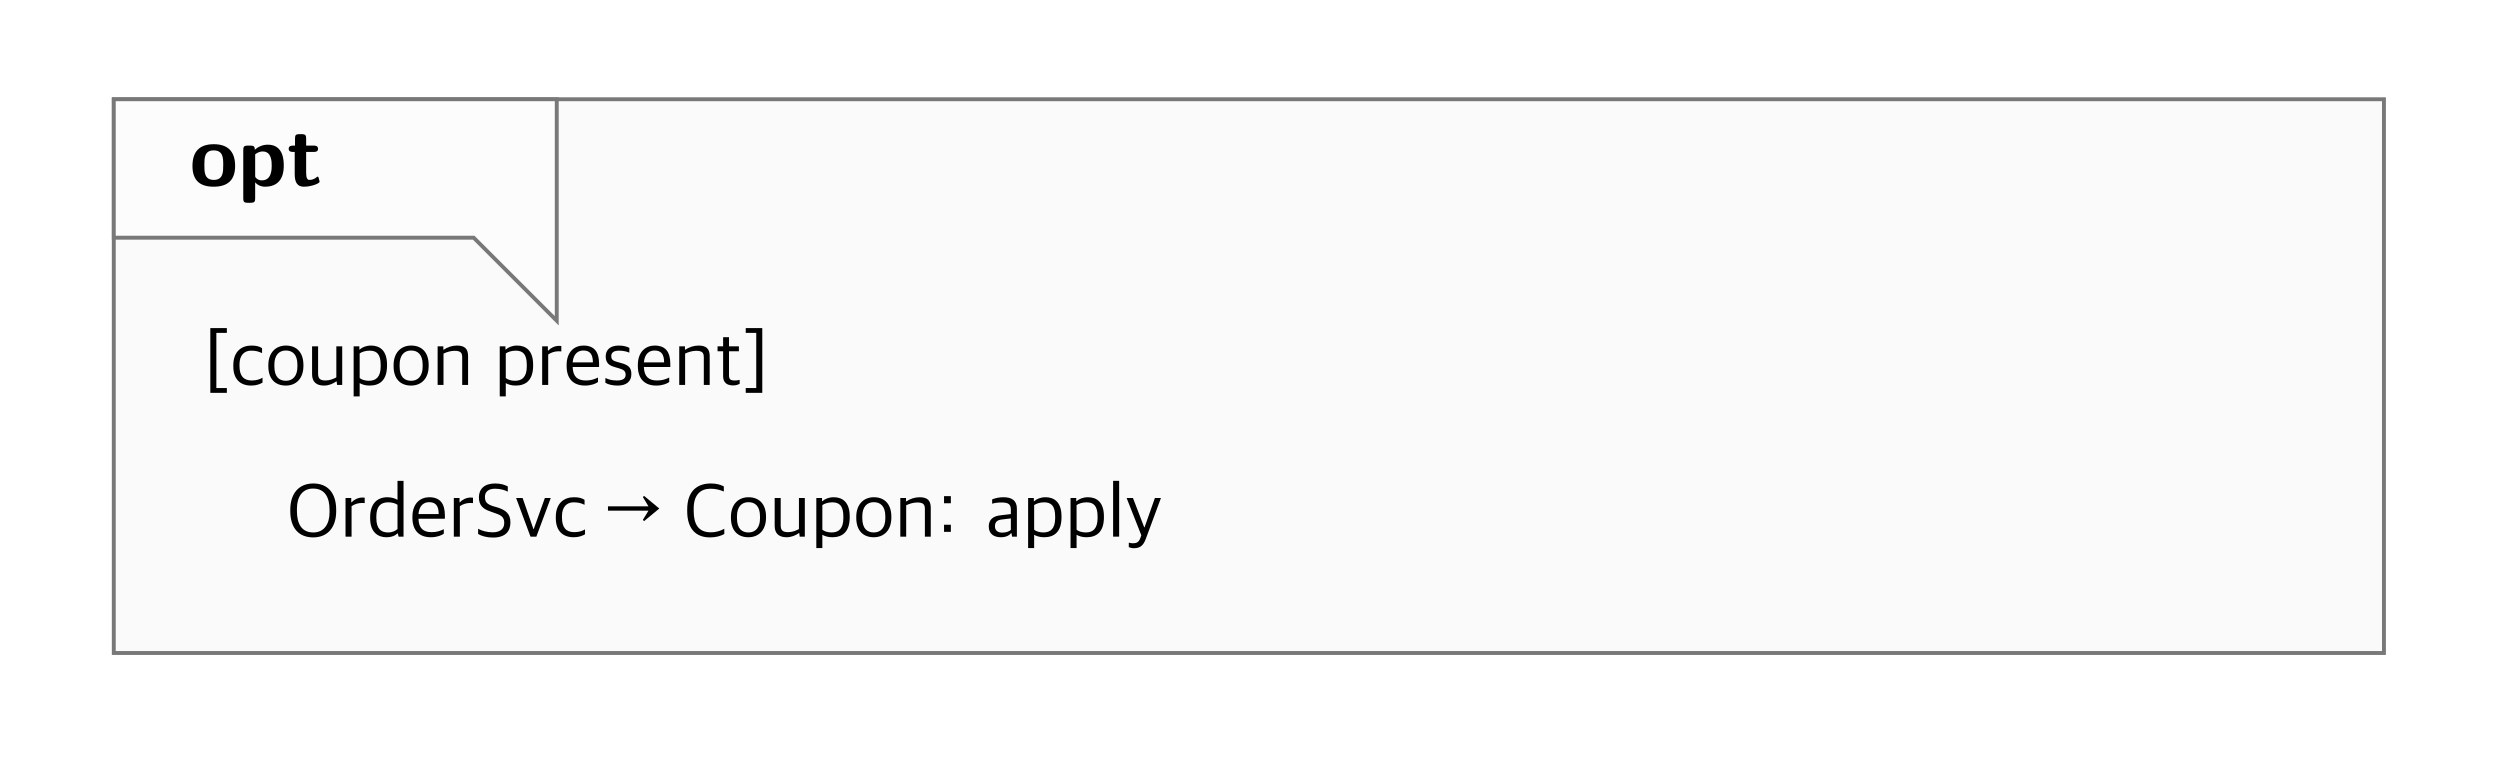
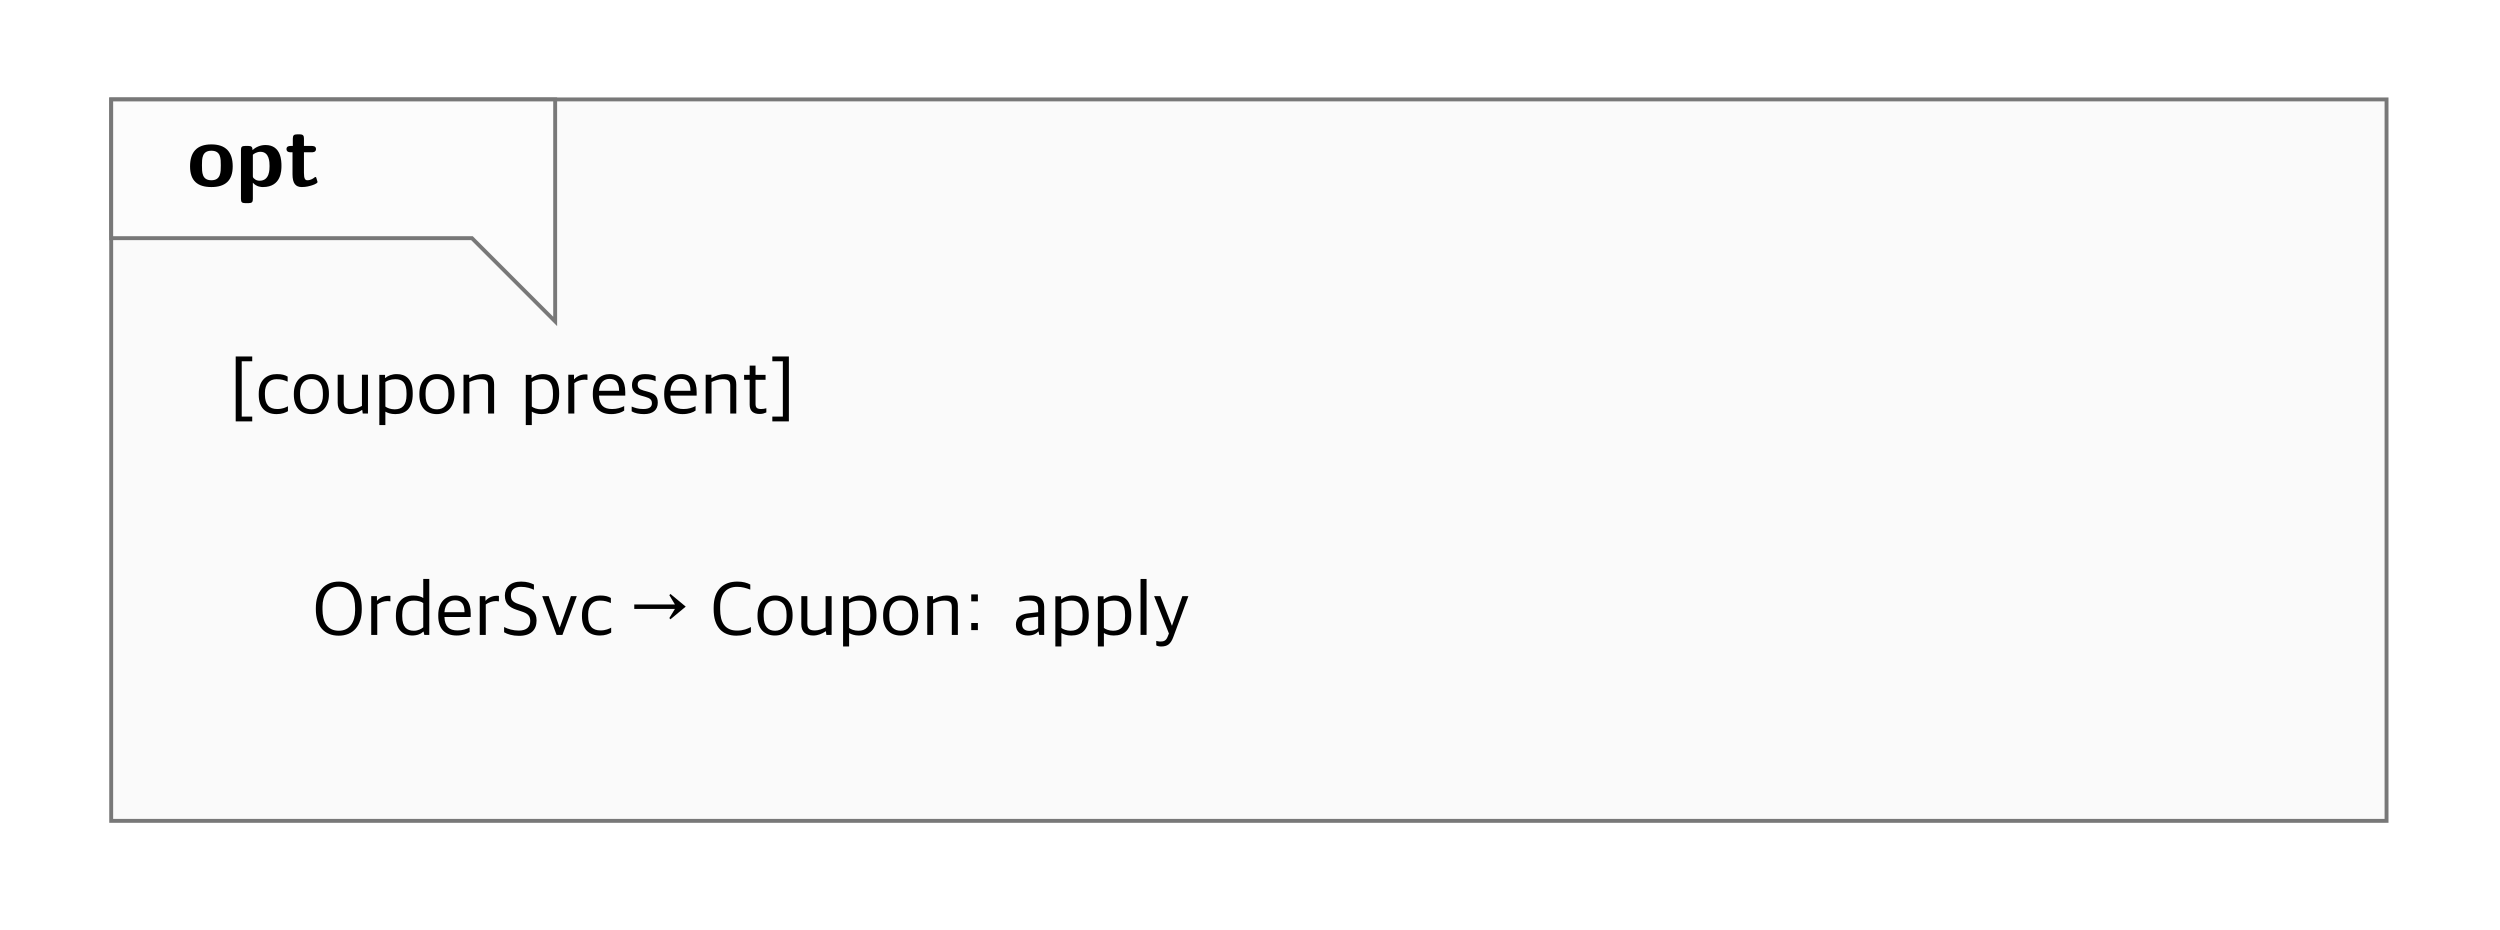
- <svg xmlns="http://www.w3.org/2000/svg" xmlns:xlink="http://www.w3.org/1999/xlink" width="252.76pt" height="77.02pt" viewBox="0 0 252.76 77.02">
+ <svg xmlns="http://www.w3.org/2000/svg" xmlns:xlink="http://www.w3.org/1999/xlink" width="252.76pt" height="94.02pt" viewBox="0 0 252.76 94.02">
  <defs>
    <g>
      <g id="glyph-0-0">
-         <path d="M 4.594 -2 C 4.594 -3.453 3.875 -4.203 2.438 -4.203 C 0.953 -4.203 0.281 -3.422 0.281 -2 C 0.281 -0.547 1.031 0.094 2.422 0.094 C 3.812 0.094 4.594 -0.547 4.594 -2 Z M 3.391 -2.094 C 3.391 -1.406 3.391 -0.594 2.438 -0.594 C 1.484 -0.594 1.484 -1.391 1.484 -2.094 C 1.484 -2.781 1.484 -3.578 2.422 -3.578 C 3.391 -3.578 3.391 -2.797 3.391 -2.094 Z M 3.391 -2.094 " />
+         <path d="M 4.594 -2 C 4.594 -3.453 3.891 -4.219 2.438 -4.219 C 0.953 -4.219 0.281 -3.422 0.281 -2 C 0.281 -0.547 1.031 0.094 2.438 0.094 C 3.828 0.094 4.594 -0.547 4.594 -2 Z M 3.391 -2.109 C 3.391 -1.406 3.391 -0.594 2.438 -0.594 C 1.484 -0.594 1.484 -1.391 1.484 -2.109 C 1.484 -2.781 1.484 -3.578 2.438 -3.578 C 3.391 -3.578 3.391 -2.797 3.391 -2.109 Z M 3.391 -2.109 " />
      </g>
      <g id="glyph-0-1">
-         <path d="M 4.641 -2.047 C 4.641 -2.484 4.641 -4.156 3.031 -4.156 C 2.5 -4.156 2.031 -3.938 1.719 -3.641 C 1.719 -3.969 1.594 -4.062 1.297 -4.062 L 0.969 -4.062 C 0.641 -4.062 0.547 -3.953 0.547 -3.625 L 0.547 1.297 C 0.547 1.609 0.641 1.719 0.969 1.719 L 1.312 1.719 C 1.656 1.719 1.75 1.609 1.75 1.297 L 1.75 -0.344 C 2.141 0.094 2.625 0.094 2.75 0.094 C 4.641 0.094 4.641 -1.609 4.641 -2.047 Z M 3.422 -2.031 C 3.422 -1.672 3.422 -0.547 2.422 -0.547 C 2.219 -0.547 2.062 -0.609 1.953 -0.688 C 1.75 -0.844 1.75 -0.891 1.75 -1.047 L 1.75 -3.172 C 1.844 -3.266 2.141 -3.469 2.516 -3.469 C 3.422 -3.469 3.422 -2.422 3.422 -2.031 Z M 3.422 -2.031 " />
+         <path d="M 4.641 -2.047 C 4.641 -2.484 4.641 -4.156 3.031 -4.156 C 2.516 -4.156 2.047 -3.953 1.719 -3.641 C 1.719 -3.969 1.594 -4.062 1.297 -4.062 L 0.969 -4.062 C 0.641 -4.062 0.547 -3.969 0.547 -3.641 L 0.547 1.297 C 0.547 1.609 0.641 1.719 0.969 1.719 L 1.328 1.719 C 1.656 1.719 1.75 1.609 1.75 1.297 L 1.75 -0.344 C 2.141 0.094 2.641 0.094 2.766 0.094 C 4.641 0.094 4.641 -1.609 4.641 -2.047 Z M 3.438 -2.031 C 3.438 -1.672 3.438 -0.547 2.438 -0.547 C 2.234 -0.547 2.062 -0.609 1.969 -0.688 C 1.75 -0.844 1.75 -0.891 1.75 -1.047 L 1.75 -3.172 C 1.844 -3.266 2.141 -3.469 2.516 -3.469 C 3.422 -3.469 3.438 -2.422 3.438 -2.031 Z M 3.438 -2.031 " />
      </g>
      <g id="glyph-0-2">
-         <path d="M 3.297 -0.422 C 3.297 -0.438 3.281 -0.5 3.234 -0.688 C 3.188 -0.875 3.172 -0.922 3.094 -0.922 C 3.047 -0.922 3.031 -0.906 2.984 -0.859 C 2.891 -0.781 2.656 -0.594 2.281 -0.594 C 2.062 -0.594 1.938 -0.75 1.938 -1.328 L 1.938 -3.422 L 2.719 -3.422 C 2.828 -3.422 3.141 -3.422 3.141 -3.734 C 3.141 -4.062 2.828 -4.062 2.719 -4.062 L 1.938 -4.062 L 1.938 -4.797 C 1.938 -5.078 1.875 -5.219 1.5 -5.219 L 1.234 -5.219 C 0.906 -5.219 0.812 -5.125 0.812 -4.797 L 0.812 -4.062 L 0.609 -4.062 C 0.5 -4.062 0.172 -4.062 0.172 -3.734 C 0.172 -3.422 0.5 -3.422 0.609 -3.422 L 0.781 -3.422 L 0.781 -1.172 C 0.781 -0.281 1.094 0.094 1.703 0.094 C 1.797 0.094 2.172 0.094 2.641 -0.047 C 2.797 -0.094 3.297 -0.25 3.297 -0.422 Z M 3.297 -0.422 " />
+         <path d="M 3.312 -0.422 C 3.312 -0.438 3.297 -0.5 3.234 -0.688 C 3.188 -0.875 3.172 -0.922 3.094 -0.922 C 3.047 -0.922 3.047 -0.922 2.984 -0.859 C 2.891 -0.797 2.656 -0.594 2.281 -0.594 C 2.062 -0.594 1.938 -0.75 1.938 -1.328 L 1.938 -3.422 L 2.719 -3.422 C 2.828 -3.422 3.156 -3.422 3.156 -3.75 C 3.156 -4.062 2.828 -4.062 2.719 -4.062 L 1.938 -4.062 L 1.938 -4.797 C 1.938 -5.078 1.875 -5.234 1.516 -5.234 L 1.234 -5.234 C 0.922 -5.234 0.812 -5.125 0.812 -4.797 L 0.812 -4.062 L 0.609 -4.062 C 0.5 -4.062 0.172 -4.062 0.172 -3.75 C 0.172 -3.422 0.5 -3.422 0.609 -3.422 L 0.781 -3.422 L 0.781 -1.188 C 0.781 -0.281 1.094 0.094 1.719 0.094 C 1.797 0.094 2.188 0.094 2.641 -0.047 C 2.797 -0.094 3.312 -0.25 3.312 -0.422 Z M 3.312 -0.422 " />
      </g>
      <g id="glyph-1-0">
-         <path d="M 0.688 0.469 L 2.359 0.469 L 2.359 -0.016 L 1.297 -0.016 L 1.297 -5.594 L 2.359 -5.594 L 2.359 -6.078 L 0.688 -6.078 Z M 0.688 0.469 " />
+         <path d="M 0.688 0.469 L 2.359 0.469 L 2.359 -0.016 L 1.297 -0.016 L 1.297 -5.609 L 2.359 -5.609 L 2.359 -6.094 L 0.688 -6.094 Z M 0.688 0.469 " />
      </g>
      <g id="glyph-1-1">
-         <path d="M 2.141 -0.266 C 2.672 -0.266 3.031 -0.422 3.281 -0.562 L 3.281 -1.062 C 3.078 -0.938 2.734 -0.781 2.203 -0.781 C 1.375 -0.781 0.953 -1.234 0.953 -2.234 L 0.953 -2.422 C 0.953 -3.312 1.422 -3.797 2.125 -3.797 C 2.641 -3.797 2.891 -3.703 3.234 -3.547 L 3.234 -4.047 C 2.984 -4.219 2.672 -4.312 2.156 -4.312 C 1.156 -4.312 0.328 -3.703 0.328 -2.328 L 0.328 -2.203 C 0.328 -0.922 1.016 -0.266 2.141 -0.266 Z M 2.141 -0.266 " />
+         <path d="M 2.141 -0.266 C 2.688 -0.266 3.031 -0.422 3.281 -0.562 L 3.281 -1.062 C 3.078 -0.953 2.734 -0.781 2.203 -0.781 C 1.375 -0.781 0.953 -1.234 0.953 -2.234 L 0.953 -2.422 C 0.953 -3.328 1.422 -3.797 2.125 -3.797 C 2.641 -3.797 2.891 -3.703 3.25 -3.547 L 3.25 -4.062 C 2.984 -4.219 2.672 -4.312 2.156 -4.312 C 1.156 -4.312 0.328 -3.719 0.328 -2.328 L 0.328 -2.203 C 0.328 -0.922 1.016 -0.266 2.141 -0.266 Z M 2.141 -0.266 " />
      </g>
      <g id="glyph-1-2">
-         <path d="M 2.094 -0.266 C 3.156 -0.266 3.875 -1 3.875 -2.25 L 3.875 -2.359 C 3.875 -3.594 3.203 -4.312 2.109 -4.312 C 1.047 -4.312 0.328 -3.562 0.328 -2.328 L 0.328 -2.219 C 0.328 -0.969 1 -0.266 2.094 -0.266 Z M 2.109 -0.75 C 1.453 -0.75 0.938 -1.109 0.938 -2.203 L 0.938 -2.391 C 0.938 -3.312 1.391 -3.812 2.094 -3.812 C 2.734 -3.812 3.266 -3.453 3.266 -2.375 L 3.266 -2.172 C 3.266 -1.25 2.812 -0.75 2.109 -0.75 Z M 2.109 -0.75 " />
+         <path d="M 2.094 -0.266 C 3.156 -0.266 3.875 -1 3.875 -2.25 L 3.875 -2.359 C 3.875 -3.594 3.219 -4.312 2.109 -4.312 C 1.047 -4.312 0.328 -3.578 0.328 -2.328 L 0.328 -2.219 C 0.328 -0.969 1 -0.266 2.094 -0.266 Z M 2.109 -0.75 C 1.453 -0.75 0.953 -1.109 0.953 -2.203 L 0.953 -2.406 C 0.953 -3.312 1.391 -3.812 2.094 -3.812 C 2.734 -3.812 3.266 -3.469 3.266 -2.375 L 3.266 -2.172 C 3.266 -1.25 2.828 -0.75 2.109 -0.75 Z M 2.109 -0.75 " />
      </g>
      <g id="glyph-1-3">
-         <path d="M 1.75 -0.266 C 2.219 -0.266 2.641 -0.438 3 -0.688 L 3.031 -0.688 L 3.078 -0.328 L 3.594 -0.328 L 3.594 -4.234 L 3 -4.234 L 3 -1.094 C 2.672 -0.922 2.328 -0.781 1.906 -0.781 C 1.344 -0.781 1.156 -0.984 1.156 -1.484 L 1.156 -4.234 L 0.547 -4.234 L 0.547 -1.406 C 0.547 -0.641 0.984 -0.266 1.75 -0.266 Z M 1.75 -0.266 " />
+         <path d="M 1.75 -0.266 C 2.219 -0.266 2.641 -0.438 3 -0.688 L 3.031 -0.688 L 3.078 -0.328 L 3.609 -0.328 L 3.609 -4.25 L 3 -4.25 L 3 -1.094 C 2.688 -0.938 2.328 -0.781 1.922 -0.781 C 1.344 -0.781 1.156 -0.984 1.156 -1.484 L 1.156 -4.25 L 0.547 -4.25 L 0.547 -1.406 C 0.547 -0.641 0.984 -0.266 1.75 -0.266 Z M 1.75 -0.266 " />
      </g>
      <g id="glyph-1-4">
-         <path d="M 0.578 0.828 L 1.188 0.828 L 1.188 -0.516 C 1.406 -0.391 1.734 -0.266 2.188 -0.266 C 3.266 -0.266 3.953 -0.859 3.953 -2.281 L 3.953 -2.391 C 3.953 -3.828 3.203 -4.312 2.344 -4.312 C 1.844 -4.312 1.438 -4.141 1.188 -3.906 L 1.156 -3.906 L 1.156 -4.234 L 0.578 -4.234 Z M 2.125 -0.75 C 1.719 -0.75 1.359 -0.875 1.188 -1.031 L 1.188 -3.516 C 1.359 -3.641 1.734 -3.797 2.188 -3.797 C 2.906 -3.797 3.312 -3.453 3.312 -2.359 L 3.312 -2.203 C 3.312 -1.156 2.859 -0.75 2.125 -0.75 Z M 2.125 -0.75 " />
+         <path d="M 0.578 0.844 L 1.188 0.844 L 1.188 -0.516 C 1.406 -0.391 1.734 -0.266 2.188 -0.266 C 3.266 -0.266 3.953 -0.859 3.953 -2.281 L 3.953 -2.391 C 3.953 -3.844 3.219 -4.312 2.344 -4.312 C 1.844 -4.312 1.438 -4.141 1.188 -3.922 L 1.156 -3.922 L 1.156 -4.234 L 0.578 -4.234 Z M 2.125 -0.75 C 1.719 -0.75 1.359 -0.891 1.188 -1.031 L 1.188 -3.516 C 1.359 -3.641 1.734 -3.797 2.188 -3.797 C 2.906 -3.797 3.328 -3.469 3.328 -2.359 L 3.328 -2.203 C 3.328 -1.156 2.875 -0.75 2.125 -0.75 Z M 2.125 -0.75 " />
      </g>
      <g id="glyph-1-5">
-         <path d="M 0.578 -0.328 L 1.172 -0.328 L 1.172 -3.5 C 1.5 -3.656 1.906 -3.781 2.281 -3.781 C 2.891 -3.781 3.062 -3.594 3.062 -3.125 L 3.062 -0.328 L 3.656 -0.328 L 3.656 -3.25 C 3.656 -4 3.297 -4.312 2.531 -4.312 C 2.047 -4.312 1.547 -4.141 1.188 -3.891 L 1.156 -3.891 L 1.156 -4.234 L 0.578 -4.234 Z M 0.578 -0.328 " />
+         <path d="M 0.578 -0.328 L 1.172 -0.328 L 1.172 -3.516 C 1.5 -3.656 1.906 -3.797 2.281 -3.797 C 2.906 -3.797 3.062 -3.594 3.062 -3.125 L 3.062 -0.328 L 3.672 -0.328 L 3.672 -3.25 C 3.672 -4.016 3.297 -4.312 2.531 -4.312 C 2.047 -4.312 1.547 -4.141 1.188 -3.906 L 1.156 -3.906 L 1.156 -4.25 L 0.578 -4.25 Z M 0.578 -0.328 " />
      </g>
      <g id="glyph-1-6">
-         <path d="M 0.578 -0.328 L 1.188 -0.328 L 1.188 -3.406 C 1.453 -3.594 1.828 -3.734 2.234 -3.734 C 2.297 -3.734 2.406 -3.734 2.516 -3.719 L 2.516 -4.266 C 2.469 -4.266 2.359 -4.281 2.281 -4.281 C 1.828 -4.281 1.406 -4.047 1.188 -3.797 L 1.156 -3.797 L 1.156 -4.234 L 0.578 -4.234 Z M 0.578 -0.328 " />
+         <path d="M 0.578 -0.328 L 1.188 -0.328 L 1.188 -3.406 C 1.453 -3.609 1.844 -3.75 2.234 -3.75 C 2.297 -3.75 2.422 -3.734 2.516 -3.719 L 2.516 -4.266 C 2.484 -4.281 2.375 -4.281 2.281 -4.281 C 1.844 -4.281 1.406 -4.062 1.188 -3.797 L 1.156 -3.797 L 1.156 -4.25 L 0.578 -4.25 Z M 0.578 -0.328 " />
      </g>
      <g id="glyph-1-7">
-         <path d="M 2.188 -0.266 C 2.812 -0.266 3.266 -0.453 3.5 -0.625 L 3.5 -1.078 C 3.141 -0.906 2.797 -0.781 2.281 -0.781 C 1.438 -0.781 0.969 -1.156 0.938 -2.141 L 3.609 -2.141 L 3.609 -2.469 C 3.609 -3.688 3.109 -4.312 2.031 -4.312 C 1.141 -4.312 0.328 -3.703 0.328 -2.344 L 0.328 -2.234 C 0.328 -1.016 0.953 -0.266 2.188 -0.266 Z M 2.016 -3.812 C 2.656 -3.812 2.984 -3.469 2.984 -2.609 L 0.938 -2.609 C 1.016 -3.531 1.531 -3.812 2.016 -3.812 Z M 2.016 -3.812 " />
+         <path d="M 2.188 -0.266 C 2.812 -0.266 3.266 -0.453 3.5 -0.625 L 3.5 -1.078 C 3.141 -0.906 2.797 -0.781 2.281 -0.781 C 1.438 -0.781 0.984 -1.156 0.953 -2.141 L 3.609 -2.141 L 3.609 -2.484 C 3.609 -3.688 3.109 -4.312 2.031 -4.312 C 1.141 -4.312 0.328 -3.703 0.328 -2.344 L 0.328 -2.234 C 0.328 -1.016 0.953 -0.266 2.188 -0.266 Z M 2.016 -3.828 C 2.656 -3.828 2.984 -3.469 2.984 -2.625 L 0.953 -2.625 C 1.016 -3.547 1.531 -3.828 2.016 -3.828 Z M 2.016 -3.828 " />
      </g>
      <g id="glyph-1-8">
-         <path d="M 1.562 -0.266 C 2.422 -0.266 2.938 -0.672 2.938 -1.422 C 2.938 -2.094 2.641 -2.344 1.891 -2.547 L 1.5 -2.656 C 1.078 -2.766 0.906 -2.906 0.906 -3.25 C 0.906 -3.609 1.172 -3.797 1.703 -3.797 C 2.141 -3.797 2.531 -3.688 2.734 -3.594 L 2.734 -4.078 C 2.531 -4.188 2.188 -4.312 1.672 -4.312 C 0.766 -4.312 0.344 -3.859 0.344 -3.203 C 0.344 -2.531 0.719 -2.281 1.297 -2.125 L 1.672 -2.016 C 2.172 -1.875 2.359 -1.719 2.359 -1.359 C 2.359 -1 2.109 -0.781 1.484 -0.781 C 0.922 -0.781 0.641 -0.891 0.312 -1.031 L 0.312 -0.547 C 0.625 -0.359 1.062 -0.266 1.562 -0.266 Z M 1.562 -0.266 " />
+         <path d="M 1.562 -0.266 C 2.438 -0.266 2.953 -0.672 2.953 -1.422 C 2.953 -2.094 2.641 -2.344 1.891 -2.547 L 1.5 -2.656 C 1.078 -2.781 0.922 -2.922 0.922 -3.266 C 0.922 -3.625 1.172 -3.797 1.703 -3.797 C 2.141 -3.797 2.531 -3.703 2.734 -3.594 L 2.734 -4.094 C 2.531 -4.203 2.188 -4.312 1.672 -4.312 C 0.766 -4.312 0.344 -3.859 0.344 -3.203 C 0.344 -2.547 0.719 -2.281 1.297 -2.125 L 1.688 -2.016 C 2.172 -1.875 2.359 -1.719 2.359 -1.359 C 2.359 -1 2.109 -0.781 1.484 -0.781 C 0.938 -0.781 0.641 -0.906 0.312 -1.031 L 0.312 -0.547 C 0.625 -0.359 1.062 -0.266 1.562 -0.266 Z M 1.562 -0.266 " />
      </g>
      <g id="glyph-1-9">
-         <path d="M 1.812 -0.281 C 2.156 -0.281 2.312 -0.375 2.469 -0.438 L 2.469 -0.844 C 2.312 -0.797 2.141 -0.781 1.969 -0.781 C 1.516 -0.781 1.391 -0.922 1.391 -1.312 L 1.391 -3.734 L 2.391 -3.734 L 2.391 -4.234 L 1.391 -4.234 L 1.391 -5.156 L 0.797 -5.156 L 0.797 -4.234 L 0.234 -4.234 L 0.234 -3.734 L 0.797 -3.734 L 0.797 -1.219 C 0.797 -0.547 1.203 -0.281 1.812 -0.281 Z M 1.812 -0.281 " />
+         <path d="M 1.812 -0.281 C 2.156 -0.281 2.312 -0.375 2.484 -0.438 L 2.484 -0.859 C 2.312 -0.812 2.141 -0.781 1.969 -0.781 C 1.516 -0.781 1.391 -0.938 1.391 -1.312 L 1.391 -3.734 L 2.406 -3.734 L 2.406 -4.234 L 1.391 -4.234 L 1.391 -5.172 L 0.797 -5.172 L 0.797 -4.234 L 0.234 -4.234 L 0.234 -3.734 L 0.797 -3.734 L 0.797 -1.219 C 0.797 -0.547 1.203 -0.281 1.812 -0.281 Z M 1.812 -0.281 " />
      </g>
      <g id="glyph-1-10">
-         <path d="M 0.328 0.469 L 2 0.469 L 2 -6.078 L 0.328 -6.078 L 0.328 -5.594 L 1.391 -5.594 L 1.391 -0.016 L 0.328 -0.016 Z M 0.328 0.469 " />
+         <path d="M 0.328 0.469 L 2 0.469 L 2 -6.094 L 0.328 -6.094 L 0.328 -5.609 L 1.391 -5.609 L 1.391 -0.016 L 0.328 -0.016 Z M 0.328 0.469 " />
      </g>
      <g id="glyph-1-11">
-         <path d="M 2.688 -0.25 C 4.141 -0.25 5.016 -1.25 5.016 -2.906 L 5.016 -3.031 C 5.016 -4.766 4.141 -5.703 2.703 -5.703 C 1.25 -5.703 0.375 -4.703 0.375 -3.047 L 0.375 -2.906 C 0.375 -1.188 1.25 -0.25 2.688 -0.25 Z M 2.703 -0.75 C 1.516 -0.75 1.047 -1.641 1.047 -2.906 L 1.047 -3.156 C 1.047 -4.344 1.594 -5.188 2.672 -5.188 C 3.875 -5.188 4.344 -4.312 4.344 -3.031 L 4.344 -2.781 C 4.344 -1.609 3.797 -0.75 2.703 -0.75 Z M 2.703 -0.75 " />
+         <path d="M 2.688 -0.25 C 4.141 -0.25 5.016 -1.25 5.016 -2.906 L 5.016 -3.031 C 5.016 -4.781 4.141 -5.719 2.719 -5.719 C 1.25 -5.719 0.375 -4.703 0.375 -3.047 L 0.375 -2.922 C 0.375 -1.188 1.25 -0.25 2.688 -0.25 Z M 2.703 -0.75 C 1.516 -0.75 1.047 -1.641 1.047 -2.922 L 1.047 -3.172 C 1.047 -4.344 1.594 -5.203 2.688 -5.203 C 3.875 -5.188 4.344 -4.328 4.344 -3.031 L 4.344 -2.797 C 4.344 -1.625 3.797 -0.75 2.703 -0.75 Z M 2.703 -0.75 " />
      </g>
      <g id="glyph-1-12">
-         <path d="M 1.969 -0.266 C 2.5 -0.266 2.875 -0.422 3.109 -0.656 L 3.141 -0.656 L 3.219 -0.328 L 3.719 -0.328 L 3.719 -5.969 L 3.109 -5.969 L 3.109 -4.047 C 2.891 -4.172 2.562 -4.312 2.094 -4.312 C 1.078 -4.312 0.344 -3.688 0.344 -2.281 L 0.344 -2.172 C 0.344 -0.734 1.188 -0.266 1.969 -0.266 Z M 2.156 -0.75 C 1.453 -0.75 0.969 -1.109 0.969 -2.203 L 0.969 -2.359 C 0.969 -3.406 1.422 -3.797 2.172 -3.797 C 2.562 -3.797 2.922 -3.688 3.109 -3.547 L 3.109 -1.094 C 2.906 -0.922 2.609 -0.75 2.156 -0.75 Z M 2.156 -0.75 " />
+         <path d="M 1.969 -0.266 C 2.5 -0.266 2.875 -0.422 3.109 -0.656 L 3.141 -0.656 L 3.219 -0.328 L 3.719 -0.328 L 3.719 -5.984 L 3.109 -5.984 L 3.109 -4.062 C 2.906 -4.188 2.578 -4.312 2.094 -4.312 C 1.078 -4.312 0.344 -3.703 0.344 -2.281 L 0.344 -2.172 C 0.344 -0.734 1.188 -0.266 1.969 -0.266 Z M 2.156 -0.75 C 1.453 -0.75 0.984 -1.109 0.984 -2.203 L 0.984 -2.359 C 0.984 -3.422 1.422 -3.797 2.172 -3.797 C 2.578 -3.797 2.938 -3.688 3.109 -3.547 L 3.109 -1.094 C 2.922 -0.938 2.609 -0.75 2.156 -0.75 Z M 2.156 -0.75 " />
      </g>
      <g id="glyph-1-13">
-         <path d="M 1.812 -0.234 C 3.047 -0.234 3.578 -0.844 3.578 -1.766 C 3.578 -2.656 3.094 -3 2.312 -3.266 L 1.781 -3.422 C 1.188 -3.625 1 -3.844 1 -4.359 C 1 -4.859 1.359 -5.172 2.016 -5.172 C 2.594 -5.172 3.016 -5.031 3.312 -4.875 L 3.312 -5.406 C 3.031 -5.547 2.656 -5.703 2.031 -5.703 C 0.922 -5.703 0.391 -5.125 0.391 -4.297 C 0.391 -3.5 0.797 -3.125 1.547 -2.875 L 2.062 -2.688 C 2.688 -2.484 2.953 -2.266 2.953 -1.719 C 2.953 -1.156 2.594 -0.766 1.781 -0.766 C 1.234 -0.766 0.703 -0.906 0.312 -1.125 L 0.312 -0.594 C 0.656 -0.391 1.172 -0.234 1.812 -0.234 Z M 1.812 -0.234 " />
+         <path d="M 1.812 -0.234 C 3.047 -0.234 3.594 -0.859 3.594 -1.781 C 3.594 -2.672 3.094 -3 2.312 -3.266 L 1.797 -3.438 C 1.188 -3.641 1 -3.859 1 -4.359 C 1 -4.875 1.359 -5.188 2.016 -5.188 C 2.594 -5.188 3.016 -5.031 3.328 -4.891 L 3.328 -5.422 C 3.031 -5.562 2.656 -5.719 2.031 -5.719 C 0.938 -5.719 0.391 -5.125 0.391 -4.312 C 0.391 -3.5 0.812 -3.125 1.547 -2.875 L 2.062 -2.703 C 2.703 -2.5 2.953 -2.266 2.953 -1.734 C 2.953 -1.156 2.609 -0.766 1.797 -0.766 C 1.234 -0.766 0.703 -0.922 0.312 -1.125 L 0.312 -0.594 C 0.656 -0.391 1.172 -0.234 1.812 -0.234 Z M 1.812 -0.234 " />
      </g>
      <g id="glyph-1-14">
-         <path d="M 1.641 -0.328 L 2.234 -0.328 L 3.688 -4.234 L 3.094 -4.234 L 1.969 -1.094 L 1.938 -1.094 L 0.844 -4.234 L 0.188 -4.234 Z M 1.641 -0.328 " />
+         <path d="M 1.641 -0.328 L 2.234 -0.328 L 3.688 -4.25 L 3.094 -4.25 L 1.969 -1.094 L 1.938 -1.094 L 0.844 -4.25 L 0.188 -4.25 Z M 1.641 -0.328 " />
      </g>
      <g id="glyph-1-15">
-         <path d="M 0 -2.953 L 4.094 -2.953 L 3.531 -2.031 L 3.641 -1.891 L 5.188 -3.172 L 3.641 -4.453 L 3.531 -4.328 L 4.094 -3.391 L 0 -3.391 Z M 0 -2.953 " />
+         <path d="M 0 -2.953 L 4.109 -2.953 L 3.547 -2.031 L 3.656 -1.906 L 5.203 -3.188 L 3.656 -4.469 L 3.547 -4.344 L 4.109 -3.406 L 0 -3.406 Z M 0 -2.953 " />
      </g>
      <g id="glyph-1-16">
-         <path d="M 2.688 -0.25 C 3.312 -0.25 3.781 -0.391 4.141 -0.594 L 4.141 -1.125 C 3.812 -0.953 3.422 -0.766 2.766 -0.766 C 1.547 -0.766 1.047 -1.562 1.047 -2.906 L 1.047 -3.172 C 1.047 -4.578 1.75 -5.172 2.75 -5.172 C 3.281 -5.172 3.672 -5.062 4.094 -4.891 L 4.094 -5.406 C 3.766 -5.578 3.359 -5.703 2.781 -5.703 C 1.438 -5.703 0.391 -4.969 0.391 -3.078 L 0.391 -2.906 C 0.391 -1.125 1.266 -0.25 2.688 -0.25 Z M 2.688 -0.25 " />
+         <path d="M 2.688 -0.25 C 3.312 -0.25 3.797 -0.391 4.156 -0.594 L 4.156 -1.125 C 3.812 -0.953 3.422 -0.766 2.766 -0.766 C 1.547 -0.766 1.047 -1.562 1.047 -2.922 L 1.047 -3.188 C 1.047 -4.578 1.766 -5.188 2.766 -5.188 C 3.281 -5.188 3.672 -5.062 4.094 -4.906 L 4.094 -5.422 C 3.766 -5.594 3.359 -5.719 2.797 -5.719 C 1.438 -5.719 0.391 -4.969 0.391 -3.078 L 0.391 -2.922 C 0.391 -1.125 1.266 -0.25 2.688 -0.25 Z M 2.688 -0.25 " />
      </g>
      <g id="glyph-1-17">
-         <path d="M 0.781 -3.703 L 1.469 -3.703 L 1.469 -4.422 L 0.781 -4.422 Z M 0.781 -0.812 L 1.469 -0.812 L 1.469 -1.531 L 0.781 -1.531 Z M 0.781 -0.812 " />
+         <path d="M 0.797 -3.719 L 1.469 -3.719 L 1.469 -4.422 L 0.797 -4.422 Z M 0.797 -0.812 L 1.469 -0.812 L 1.469 -1.531 L 0.797 -1.531 Z M 0.797 -0.812 " />
      </g>
      <g id="glyph-1-18">
-         <path d="M 1.531 -0.266 C 2.062 -0.266 2.391 -0.453 2.562 -0.672 L 2.609 -0.672 L 2.672 -0.328 L 3.156 -0.328 L 3.156 -3.156 C 3.156 -3.953 2.672 -4.312 1.812 -4.312 C 1.375 -4.312 1 -4.234 0.656 -4.094 L 0.656 -3.656 C 0.891 -3.734 1.203 -3.781 1.578 -3.781 C 2.281 -3.781 2.547 -3.625 2.547 -3.031 L 2.547 -2.609 L 1.5 -2.484 C 0.75 -2.406 0.312 -2.047 0.312 -1.359 C 0.312 -0.625 0.812 -0.266 1.531 -0.266 Z M 1.672 -0.734 C 1.234 -0.734 0.938 -0.938 0.938 -1.375 C 0.938 -1.812 1.172 -2.016 1.656 -2.062 L 2.547 -2.172 L 2.547 -1.016 C 2.391 -0.844 2.047 -0.734 1.672 -0.734 Z M 1.672 -0.734 " />
+         <path d="M 1.531 -0.266 C 2.062 -0.266 2.391 -0.453 2.578 -0.672 L 2.609 -0.672 L 2.672 -0.328 L 3.172 -0.328 L 3.172 -3.172 C 3.172 -3.969 2.688 -4.312 1.828 -4.312 C 1.375 -4.312 1 -4.25 0.656 -4.109 L 0.656 -3.672 C 0.906 -3.734 1.203 -3.797 1.594 -3.797 C 2.281 -3.797 2.562 -3.641 2.562 -3.031 L 2.562 -2.625 L 1.5 -2.5 C 0.75 -2.406 0.312 -2.047 0.312 -1.359 C 0.312 -0.625 0.828 -0.266 1.531 -0.266 Z M 1.688 -0.734 C 1.234 -0.734 0.938 -0.953 0.938 -1.375 C 0.938 -1.828 1.172 -2.016 1.656 -2.062 L 2.562 -2.172 L 2.562 -1.016 C 2.391 -0.859 2.047 -0.734 1.688 -0.734 Z M 1.688 -0.734 " />
      </g>
      <g id="glyph-1-19">
-         <path d="M 0.594 -0.328 L 1.203 -0.328 L 1.203 -5.969 L 0.594 -5.969 Z M 0.594 -0.328 " />
+         <path d="M 0.594 -0.328 L 1.203 -0.328 L 1.203 -5.984 L 0.594 -5.984 Z M 0.594 -0.328 " />
      </g>
      <g id="glyph-1-20">
-         <path d="M 0.875 0.844 C 1.516 0.844 1.844 0.609 2.109 -0.094 L 3.641 -4.234 L 3.031 -4.234 L 1.984 -1.266 L 1.953 -1.266 L 0.812 -4.234 L 0.172 -4.234 L 1.656 -0.469 L 1.547 -0.156 C 1.375 0.281 1.141 0.344 0.766 0.344 C 0.625 0.344 0.484 0.297 0.391 0.281 L 0.391 0.734 C 0.5 0.781 0.688 0.844 0.875 0.844 Z M 0.875 0.844 " />
+         <path d="M 0.875 0.844 C 1.516 0.844 1.844 0.609 2.109 -0.094 L 3.641 -4.25 L 3.031 -4.25 L 1.984 -1.266 L 1.969 -1.266 L 0.812 -4.25 L 0.172 -4.25 L 1.672 -0.469 L 1.547 -0.156 C 1.375 0.281 1.141 0.344 0.766 0.344 C 0.625 0.344 0.484 0.297 0.391 0.281 L 0.391 0.734 C 0.5 0.797 0.688 0.844 0.875 0.844 Z M 0.875 0.844 " />
      </g>
    </g>
  </defs>
-   <path fill-rule="nonzero" fill="rgb(98.039%, 98.039%, 98.039%)" fill-opacity="1" stroke-width="0.399" stroke-linecap="butt" stroke-linejoin="miter" stroke="rgb(47.06%, 47.06%, 47.06%)" stroke-opacity="1" stroke-miterlimit="10" d="M 0 -0.002 L 0 56.695 L 232.444 56.695 L 232.444 -0.002 Z M 0 -0.002 " transform="matrix(0.987436, 0, 0, -0.987436, 11.50368, 66.01799)" />
-   <path fill-rule="nonzero" fill="rgb(99.019%, 99.019%, 99.019%)" fill-opacity="1" stroke-width="0.399" stroke-linecap="butt" stroke-linejoin="miter" stroke="rgb(47.06%, 47.06%, 47.06%)" stroke-opacity="1" stroke-miterlimit="10" d="M 0 42.521 L 36.85 42.521 L 45.355 34.016 L 45.355 56.695 L 0 56.695 Z M 0 42.521 " transform="matrix(0.987436, 0, 0, -0.987436, 11.50368, 66.01799)" />
+   <path fill-rule="nonzero" fill="rgb(98.039%, 98.039%, 98.039%)" fill-opacity="1" stroke-width="0.399" stroke-linecap="butt" stroke-linejoin="miter" stroke="rgb(47.06%, 47.06%, 47.06%)" stroke-opacity="1" stroke-miterlimit="10" d="M 0 0.001 L 0 73.702 L 232.445 73.702 L 232.445 0.001 Z M 0 0.001 " transform="matrix(0.989684, 0, 0, -0.989684, 11.24212, 82.99294)" />
+   <path fill-rule="nonzero" fill="rgb(99.019%, 99.019%, 99.019%)" fill-opacity="1" stroke-width="0.399" stroke-linecap="butt" stroke-linejoin="miter" stroke="rgb(47.06%, 47.06%, 47.06%)" stroke-opacity="1" stroke-miterlimit="10" d="M 0 59.529 L 36.853 59.529 L 45.355 51.023 L 45.355 73.702 L 0 73.702 Z M 0 59.529 " transform="matrix(0.989684, 0, 0, -0.989684, 11.24212, 82.99294)" />
  <g fill="rgb(0%, 0%, 0%)" fill-opacity="1">
-     <use xlink:href="#glyph-0-0" x="19.178" y="18.783" />
-     <use xlink:href="#glyph-0-1" x="24.048" y="18.783" />
-     <use xlink:href="#glyph-0-2" x="29.015" y="18.783" />
+     <use xlink:href="#glyph-0-0" x="18.934" y="18.818" />
+     <use xlink:href="#glyph-0-1" x="23.815" y="18.818" />
+     <use xlink:href="#glyph-0-2" x="28.793" y="18.818" />
  </g>
  <g fill="rgb(0%, 0%, 0%)" fill-opacity="1">
-     <use xlink:href="#glyph-1-0" x="20.577" y="39.249" />
-     <use xlink:href="#glyph-1-1" x="23.261" y="39.249" />
-     <use xlink:href="#glyph-1-2" x="26.802" y="39.249" />
-     <use xlink:href="#glyph-1-3" x="31.005" y="39.249" />
-     <use xlink:href="#glyph-1-4" x="35.176" y="39.249" />
-     <use xlink:href="#glyph-1-2" x="39.465" y="39.249" />
-     <use xlink:href="#glyph-1-5" x="43.668" y="39.249" />
+     <use xlink:href="#glyph-1-0" x="23.142" y="42.135" />
+     <use xlink:href="#glyph-1-1" x="25.832" y="42.135" />
+     <use xlink:href="#glyph-1-2" x="29.381" y="42.135" />
+     <use xlink:href="#glyph-1-3" x="33.594" y="42.135" />
+     <use xlink:href="#glyph-1-4" x="37.774" y="42.135" />
+     <use xlink:href="#glyph-1-2" x="42.073" y="42.135" />
+     <use xlink:href="#glyph-1-5" x="46.285" y="42.135" />
  </g>
  <g fill="rgb(0%, 0%, 0%)" fill-opacity="1">
-     <use xlink:href="#glyph-1-4" x="49.948" y="39.249" />
-     <use xlink:href="#glyph-1-6" x="54.237" y="39.249" />
-     <use xlink:href="#glyph-1-7" x="56.96" y="39.249" />
-     <use xlink:href="#glyph-1-8" x="60.895" y="39.249" />
-     <use xlink:href="#glyph-1-7" x="64.161" y="39.249" />
-     <use xlink:href="#glyph-1-5" x="68.096" y="39.249" />
-     <use xlink:href="#glyph-1-9" x="72.314" y="39.249" />
-     <use xlink:href="#glyph-1-10" x="75.069" y="39.249" />
+     <use xlink:href="#glyph-1-4" x="52.58" y="42.135" />
+     <use xlink:href="#glyph-1-6" x="56.879" y="42.135" />
+     <use xlink:href="#glyph-1-7" x="59.608" y="42.135" />
+     <use xlink:href="#glyph-1-8" x="63.552" y="42.135" />
+     <use xlink:href="#glyph-1-7" x="66.825" y="42.135" />
+     <use xlink:href="#glyph-1-5" x="70.769" y="42.135" />
+     <use xlink:href="#glyph-1-9" x="74.997" y="42.135" />
+     <use xlink:href="#glyph-1-10" x="77.758" y="42.135" />
  </g>
  <g fill="rgb(0%, 0%, 0%)" fill-opacity="1">
-     <use xlink:href="#glyph-1-11" x="28.974" y="54.584" />
-     <use xlink:href="#glyph-1-6" x="34.357" y="54.584" />
-     <use xlink:href="#glyph-1-12" x="37.08" y="54.584" />
-     <use xlink:href="#glyph-1-7" x="41.37" y="54.584" />
-     <use xlink:href="#glyph-1-6" x="45.305" y="54.584" />
-     <use xlink:href="#glyph-1-13" x="48.028" y="54.584" />
-     <use xlink:href="#glyph-1-14" x="51.994" y="54.584" />
-     <use xlink:href="#glyph-1-1" x="55.866" y="54.584" />
+     <use xlink:href="#glyph-1-11" x="31.558" y="64.519" />
+     <use xlink:href="#glyph-1-6" x="36.954" y="64.519" />
+     <use xlink:href="#glyph-1-12" x="39.683" y="64.519" />
+     <use xlink:href="#glyph-1-7" x="43.982" y="64.519" />
+     <use xlink:href="#glyph-1-6" x="47.926" y="64.519" />
+     <use xlink:href="#glyph-1-13" x="50.655" y="64.519" />
+     <use xlink:href="#glyph-1-14" x="54.63" y="64.519" />
+     <use xlink:href="#glyph-1-1" x="58.511" y="64.519" />
  </g>
  <g fill="rgb(0%, 0%, 0%)" fill-opacity="1">
-     <use xlink:href="#glyph-1-15" x="61.469" y="54.584" />
+     <use xlink:href="#glyph-1-15" x="64.127" y="64.519" />
  </g>
  <g fill="rgb(0%, 0%, 0%)" fill-opacity="1">
-     <use xlink:href="#glyph-1-16" x="69.088" y="54.584" />
-     <use xlink:href="#glyph-1-2" x="73.573" y="54.584" />
-     <use xlink:href="#glyph-1-3" x="77.776" y="54.584" />
+     <use xlink:href="#glyph-1-16" x="71.763" y="64.519" />
+     <use xlink:href="#glyph-1-2" x="76.259" y="64.519" />
+     <use xlink:href="#glyph-1-3" x="80.471" y="64.519" />
  </g>
  <g fill="rgb(0%, 0%, 0%)" fill-opacity="1">
-     <use xlink:href="#glyph-1-4" x="81.955" y="54.584" />
-     <use xlink:href="#glyph-1-2" x="86.244" y="54.584" />
-     <use xlink:href="#glyph-1-5" x="90.447" y="54.584" />
-     <use xlink:href="#glyph-1-17" x="94.665" y="54.584" />
+     <use xlink:href="#glyph-1-4" x="84.66" y="64.519" />
+     <use xlink:href="#glyph-1-2" x="88.958" y="64.519" />
+     <use xlink:href="#glyph-1-5" x="93.171" y="64.519" />
+     <use xlink:href="#glyph-1-17" x="97.399" y="64.519" />
  </g>
  <g fill="rgb(0%, 0%, 0%)" fill-opacity="1">
-     <use xlink:href="#glyph-1-18" x="99.655" y="54.584" />
-     <use xlink:href="#glyph-1-4" x="103.369" y="54.584" />
-     <use xlink:href="#glyph-1-4" x="107.658" y="54.584" />
-     <use xlink:href="#glyph-1-19" x="111.947" y="54.584" />
-     <use xlink:href="#glyph-1-20" x="113.734" y="54.584" />
+     <use xlink:href="#glyph-1-18" x="102.399" y="64.519" />
+     <use xlink:href="#glyph-1-4" x="106.123" y="64.519" />
+     <use xlink:href="#glyph-1-4" x="110.421" y="64.519" />
+     <use xlink:href="#glyph-1-19" x="114.72" y="64.519" />
+     <use xlink:href="#glyph-1-20" x="116.511" y="64.519" />
  </g>
</svg>
